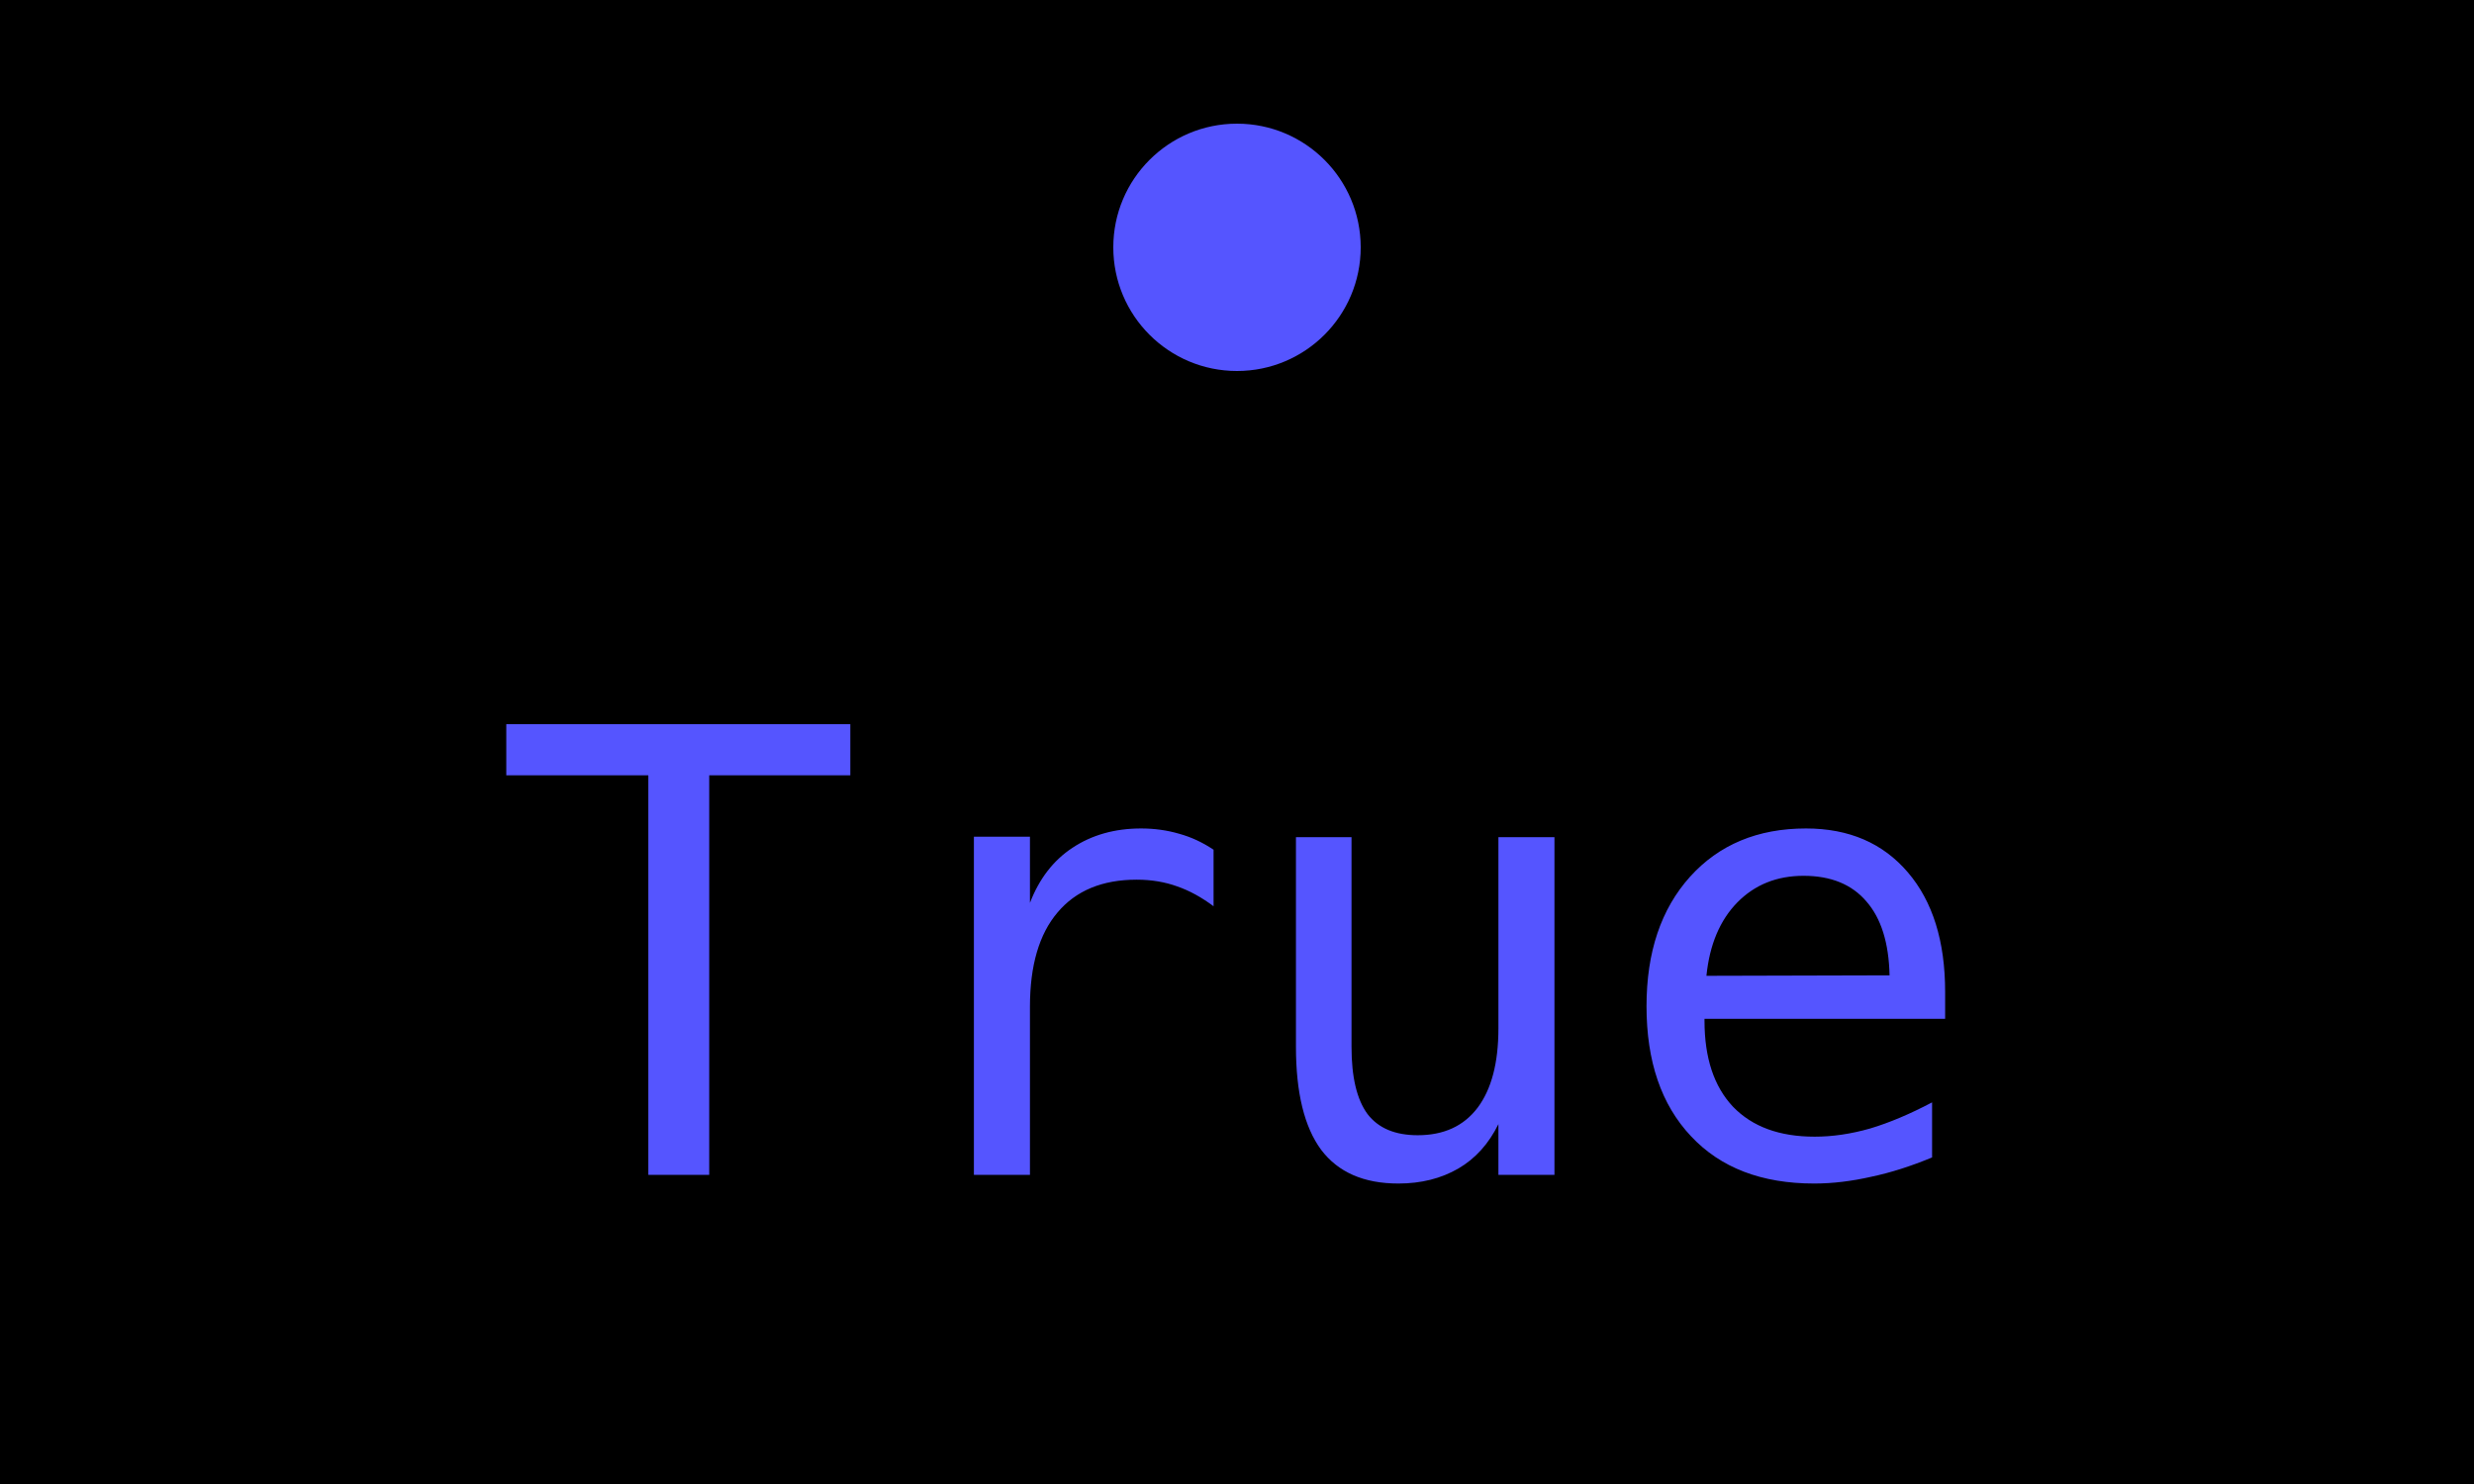
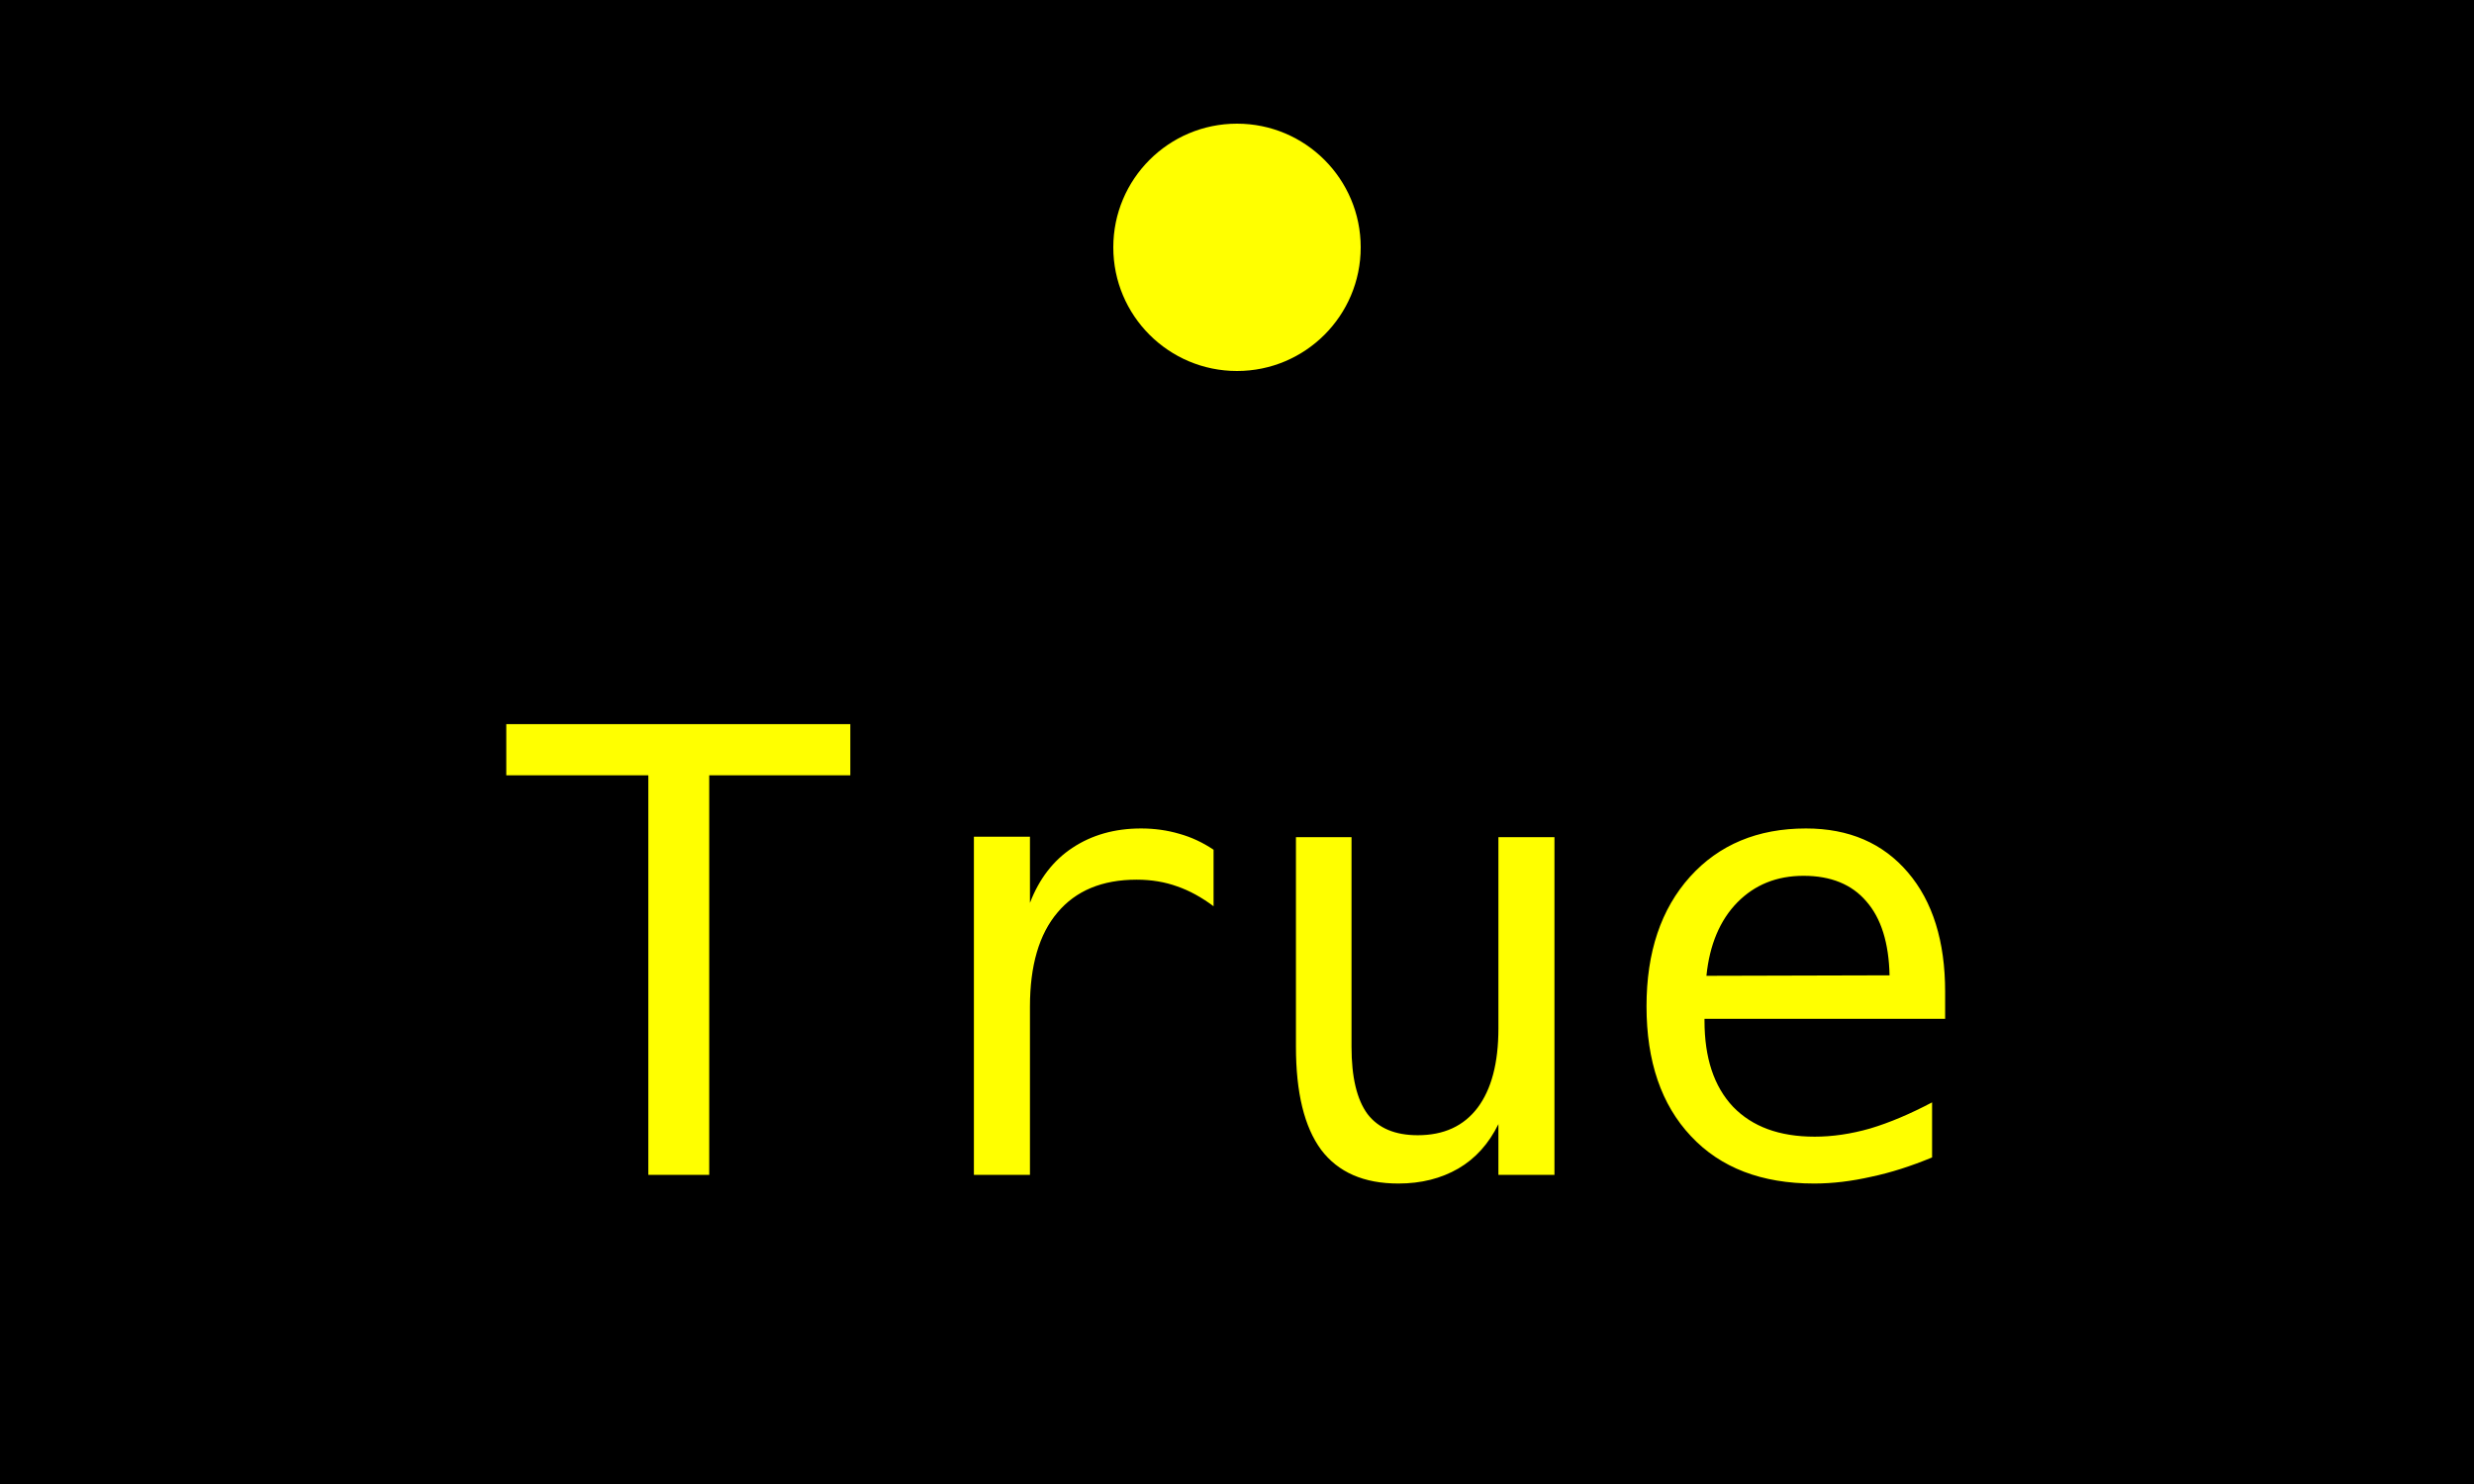
<svg xmlns="http://www.w3.org/2000/svg" version="1.1" width="80" height="48" viewBox="0 0 80 48">
  <rect width="80" height="48" fill="#000000" />
  <rect x="22" y="26" width="36" height="14" fill="#000000" fill-opacity="1.0" />
  <rect x="20" y="24" width="40" height="18" fill="#000000" fill-opacity="0.9" />
  <rect x="18" y="22" width="44" height="22" fill="#000000" fill-opacity="0.75" />
  <rect x="17" y="21" width="46" height="24" fill="#000000" fill-opacity="0.5" />
  <rect x="16" y="20" width="48" height="26" fill="#000000" fill-opacity="0.25" />
  <rect x="14" y="18" width="52" height="30" fill="#000000" fill-opacity="0.1" />
-   <text x="40" y="38" font-size="20" text-anchor="middle" font-family="mono" fill="#5555ff">True</text>
-   <circle r="4" cx="40" cy="8" fill="#5555ff" />
+   <text x="40" y="38" font-size="20" text-anchor="middle" font-family="mono" fill="#ffff00">True</text>
+   <circle r="4" cx="40" cy="8" fill="#ffff00" />
</svg>
